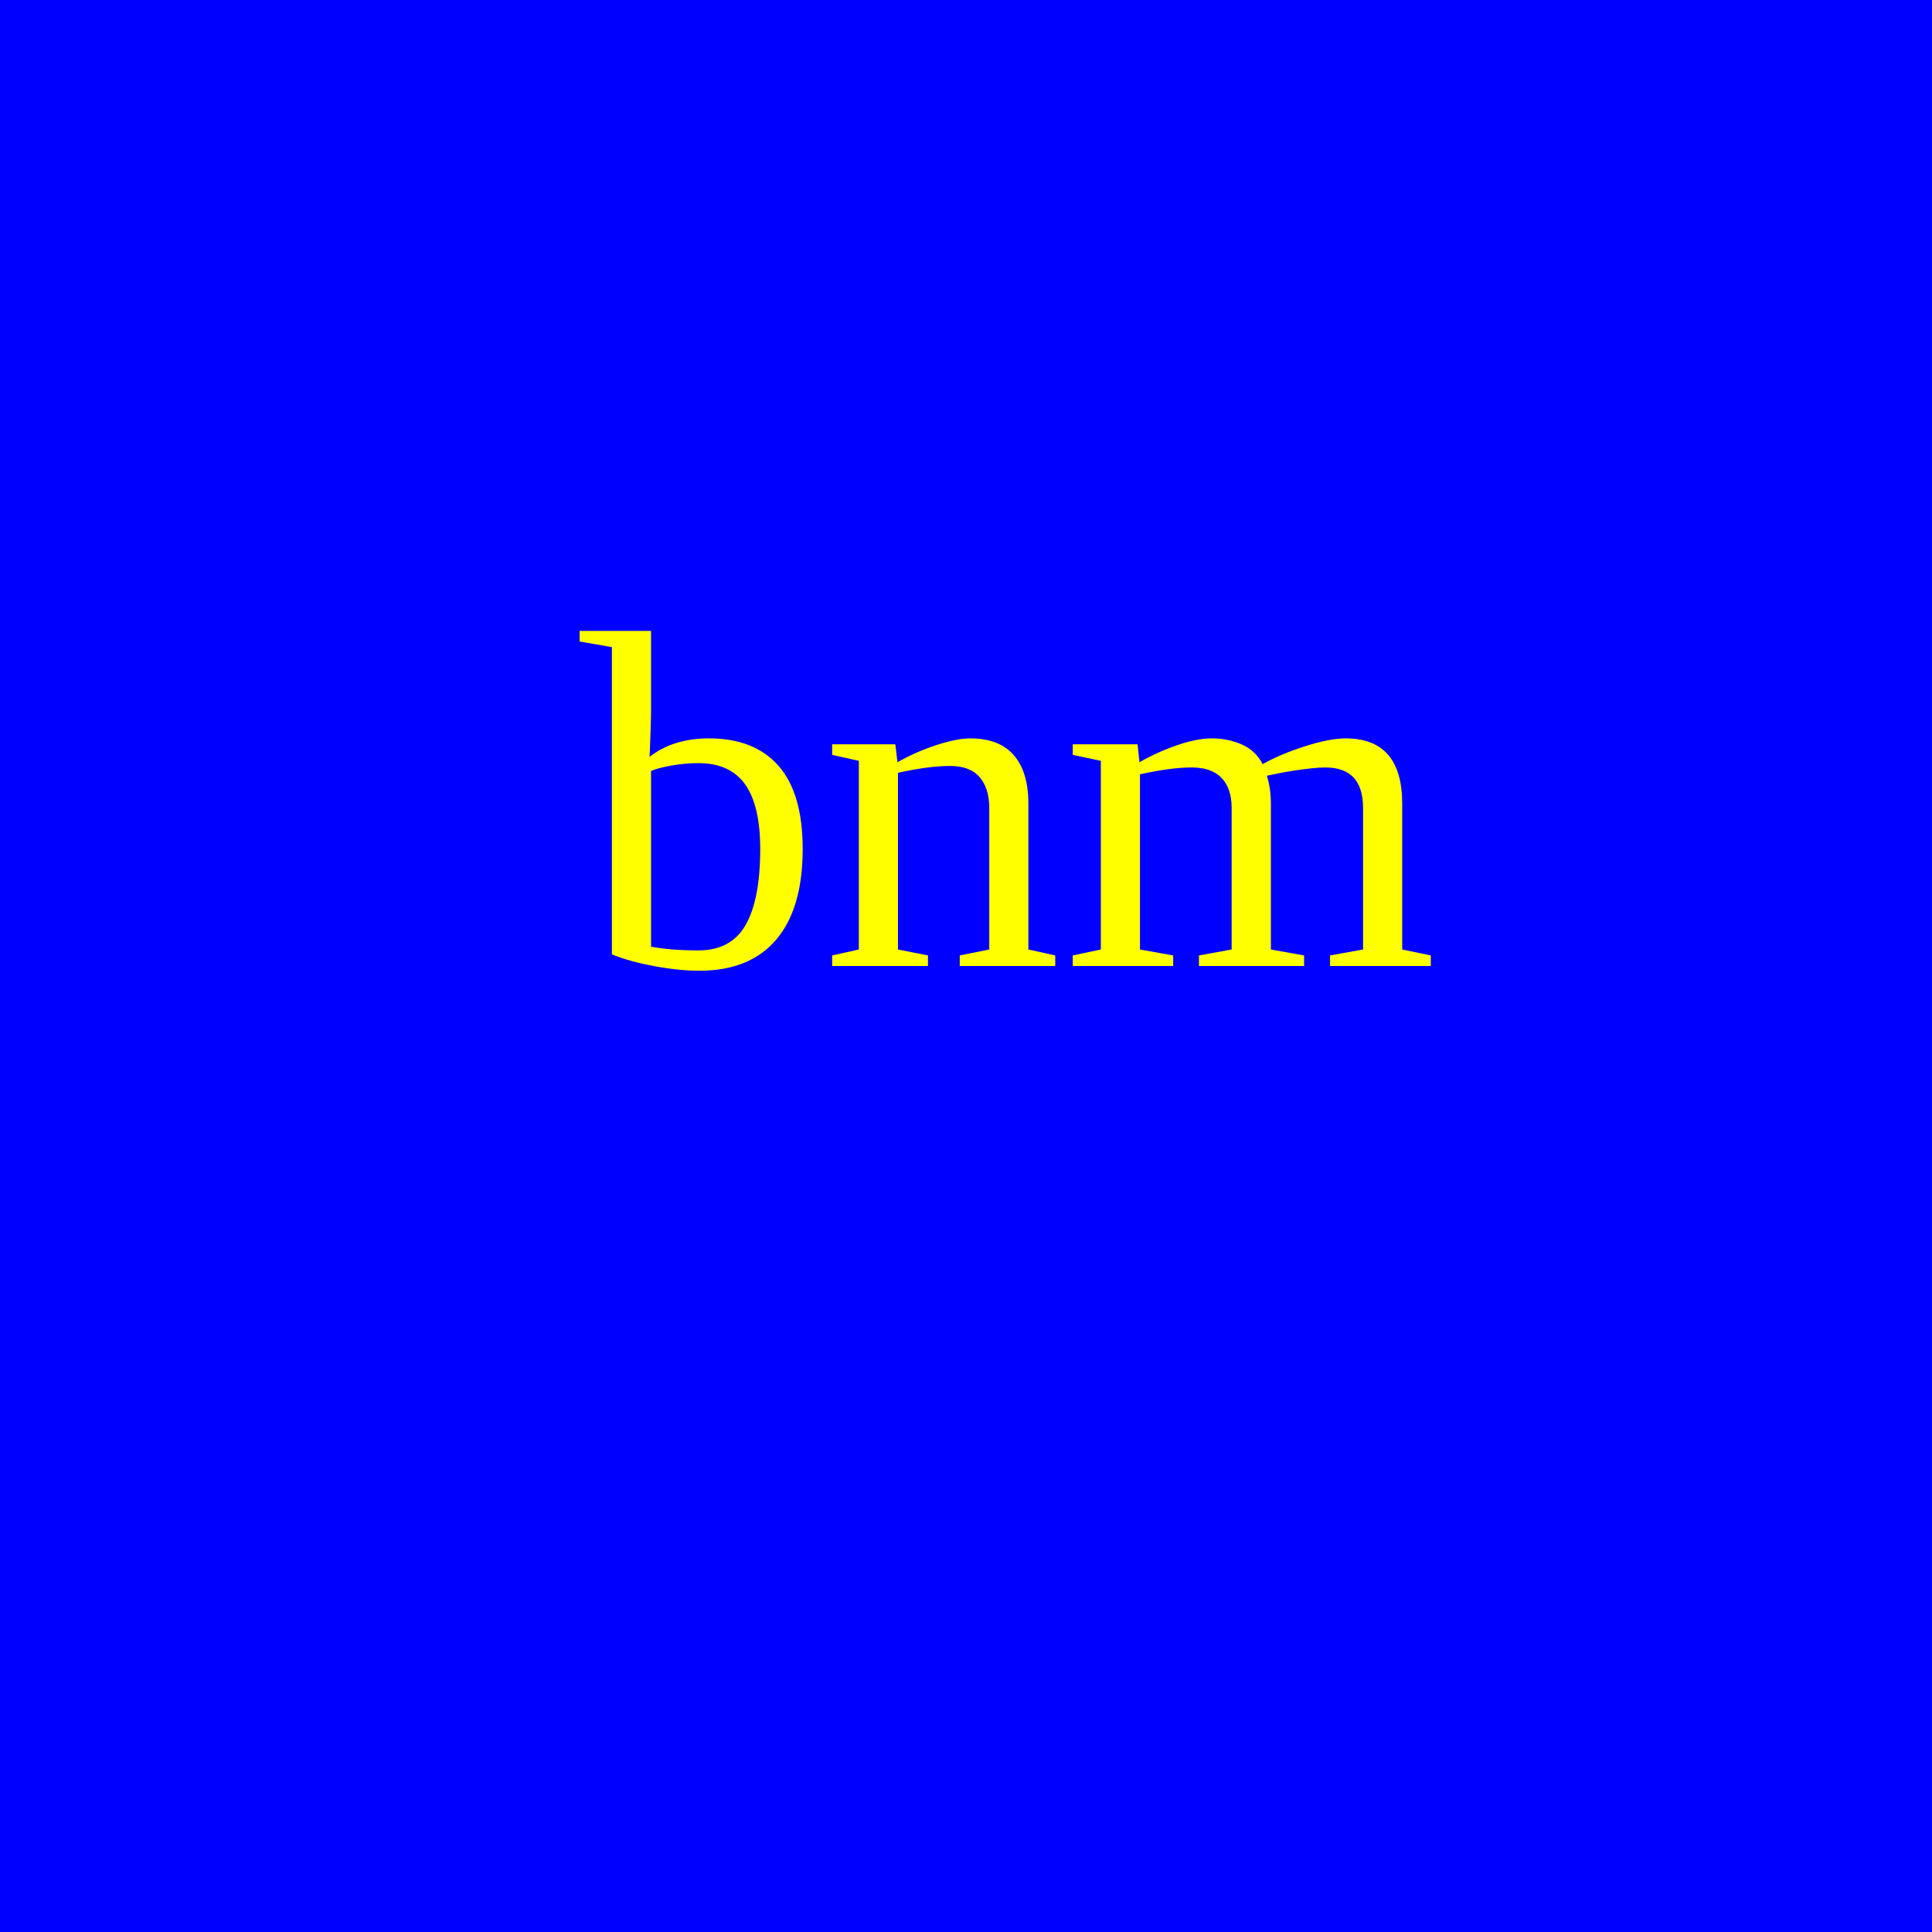
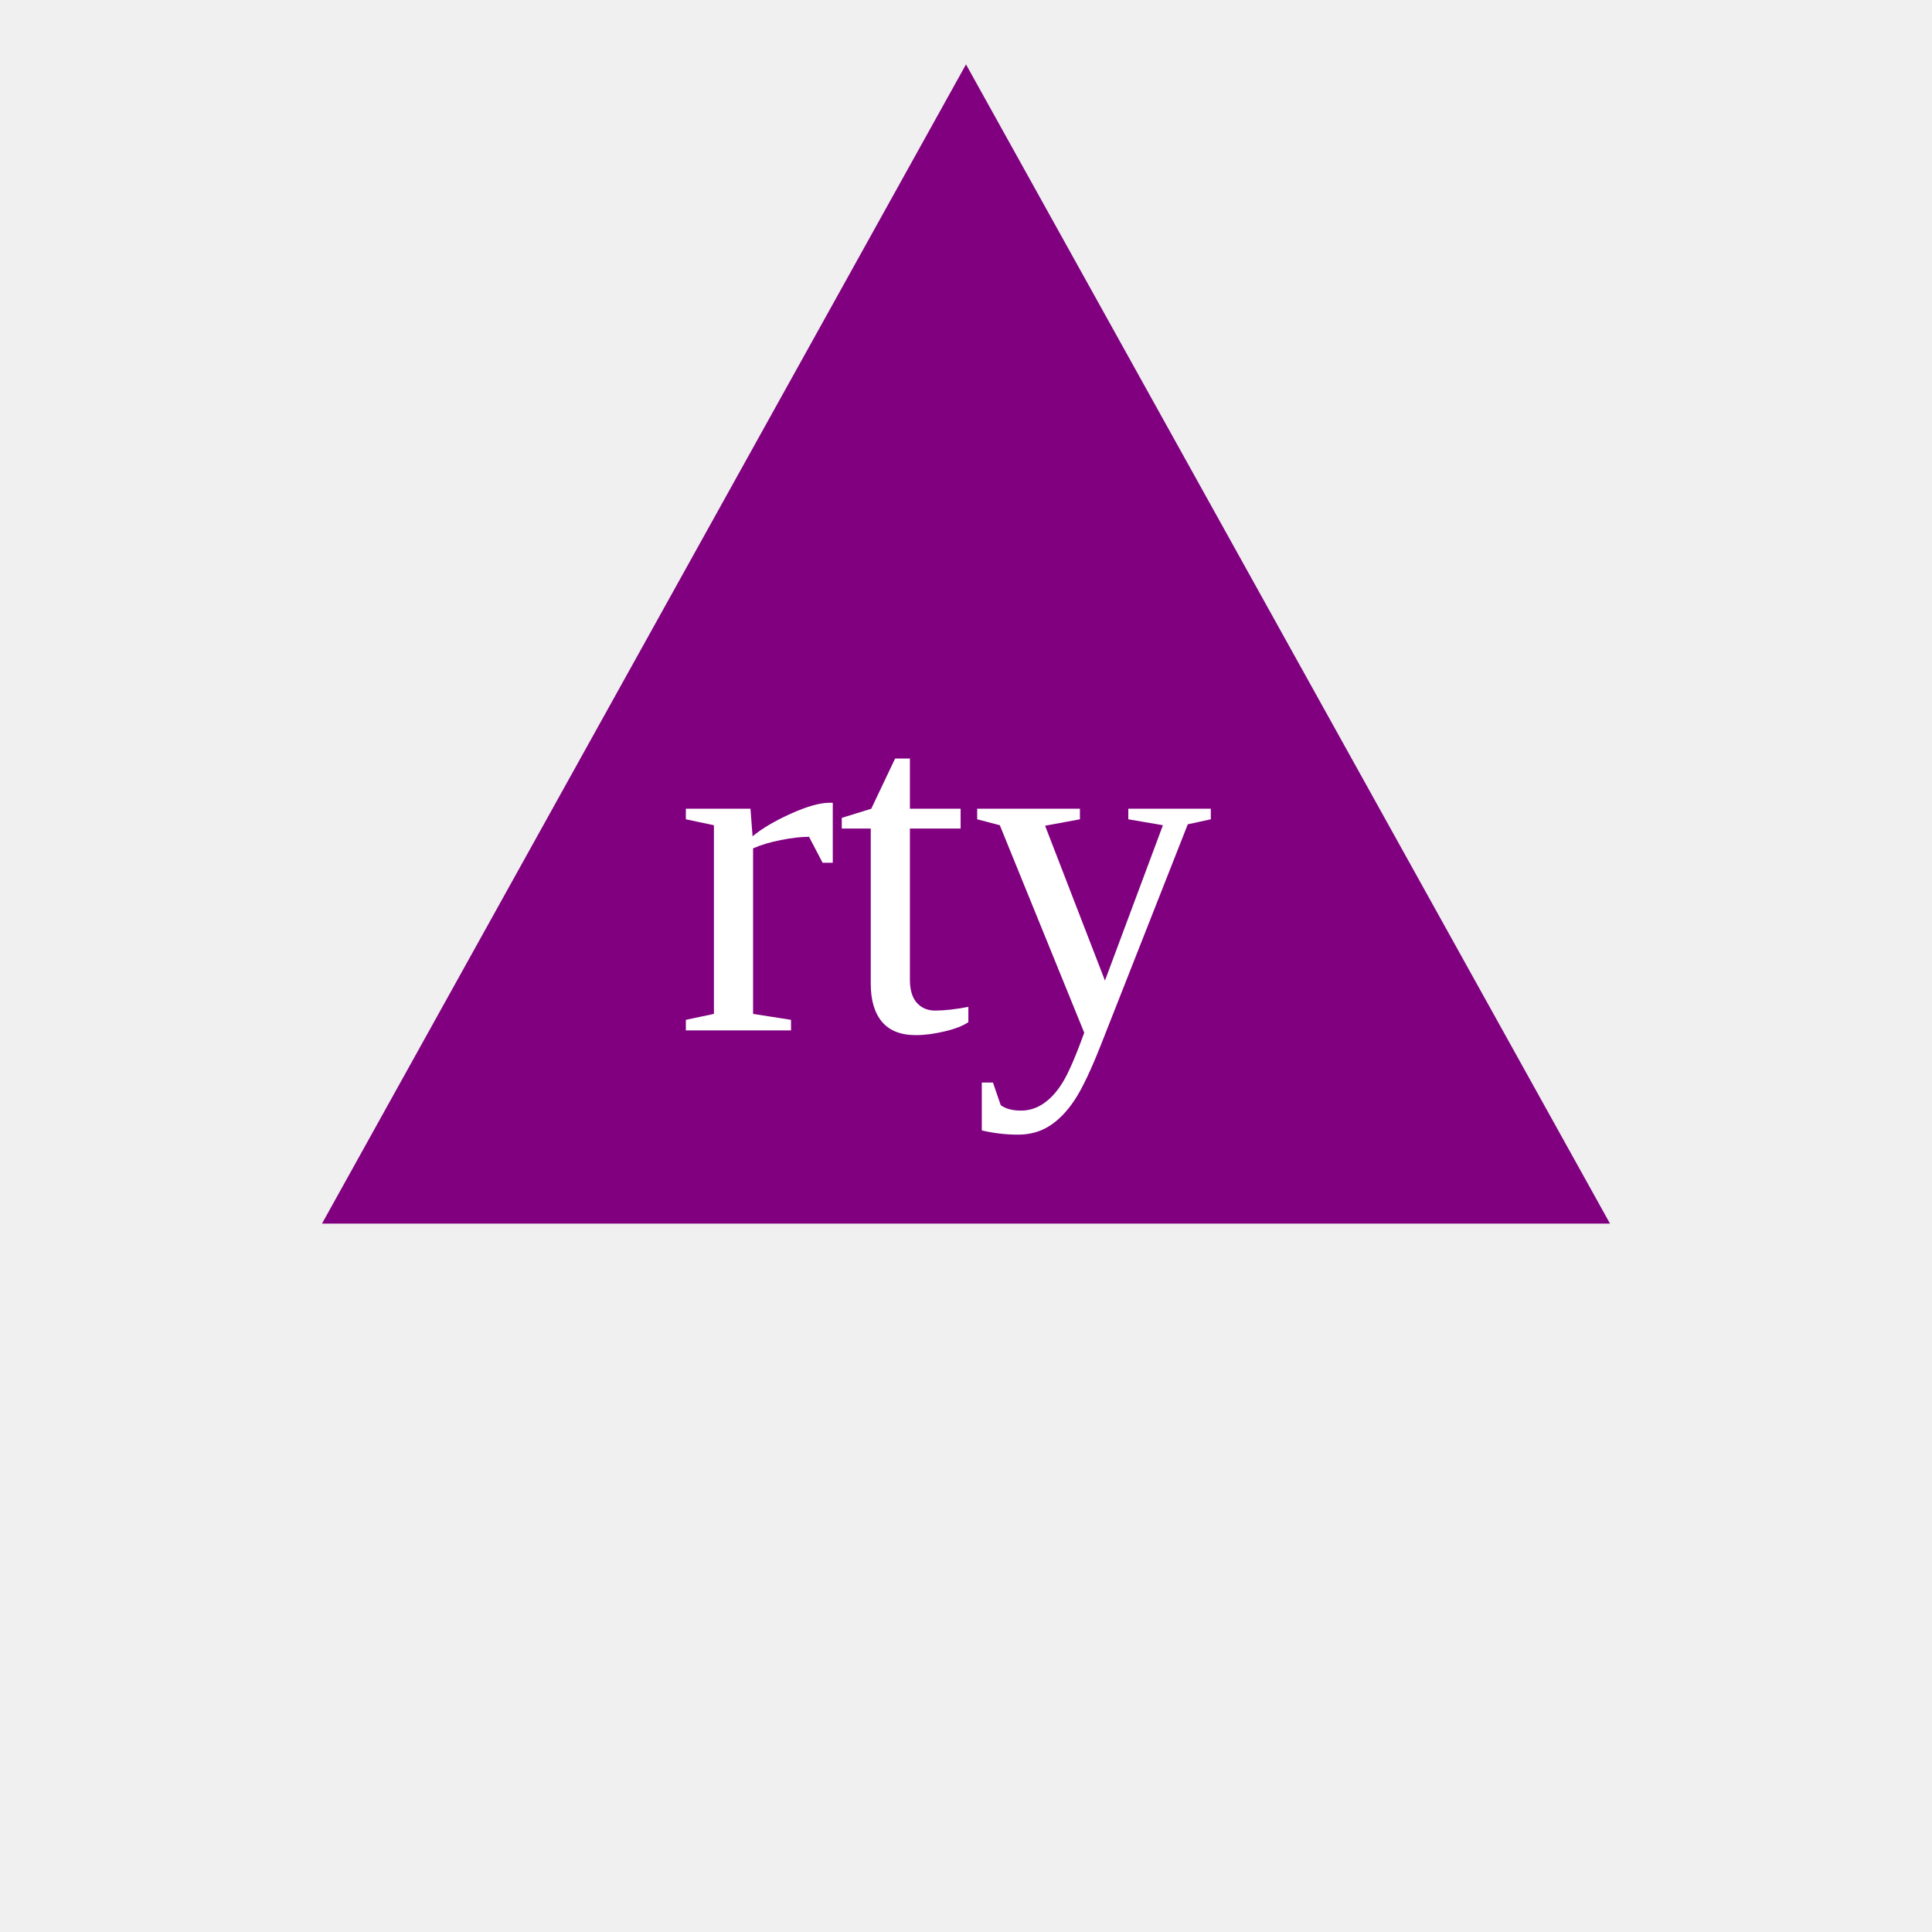
<svg xmlns="http://www.w3.org/2000/svg" version="1.1" width="300" height="300">
-   <rect width="100%" height="100%" fill="blue" />
-   <text fill="yellow" font-size="75" x="90" y="150">bnm</text>
+   <polyline points="150,10 250,190 50,190" fill="purple" />
+   <text fill="white" font-size="75" x="105" y="160">rty</text>
</svg>
